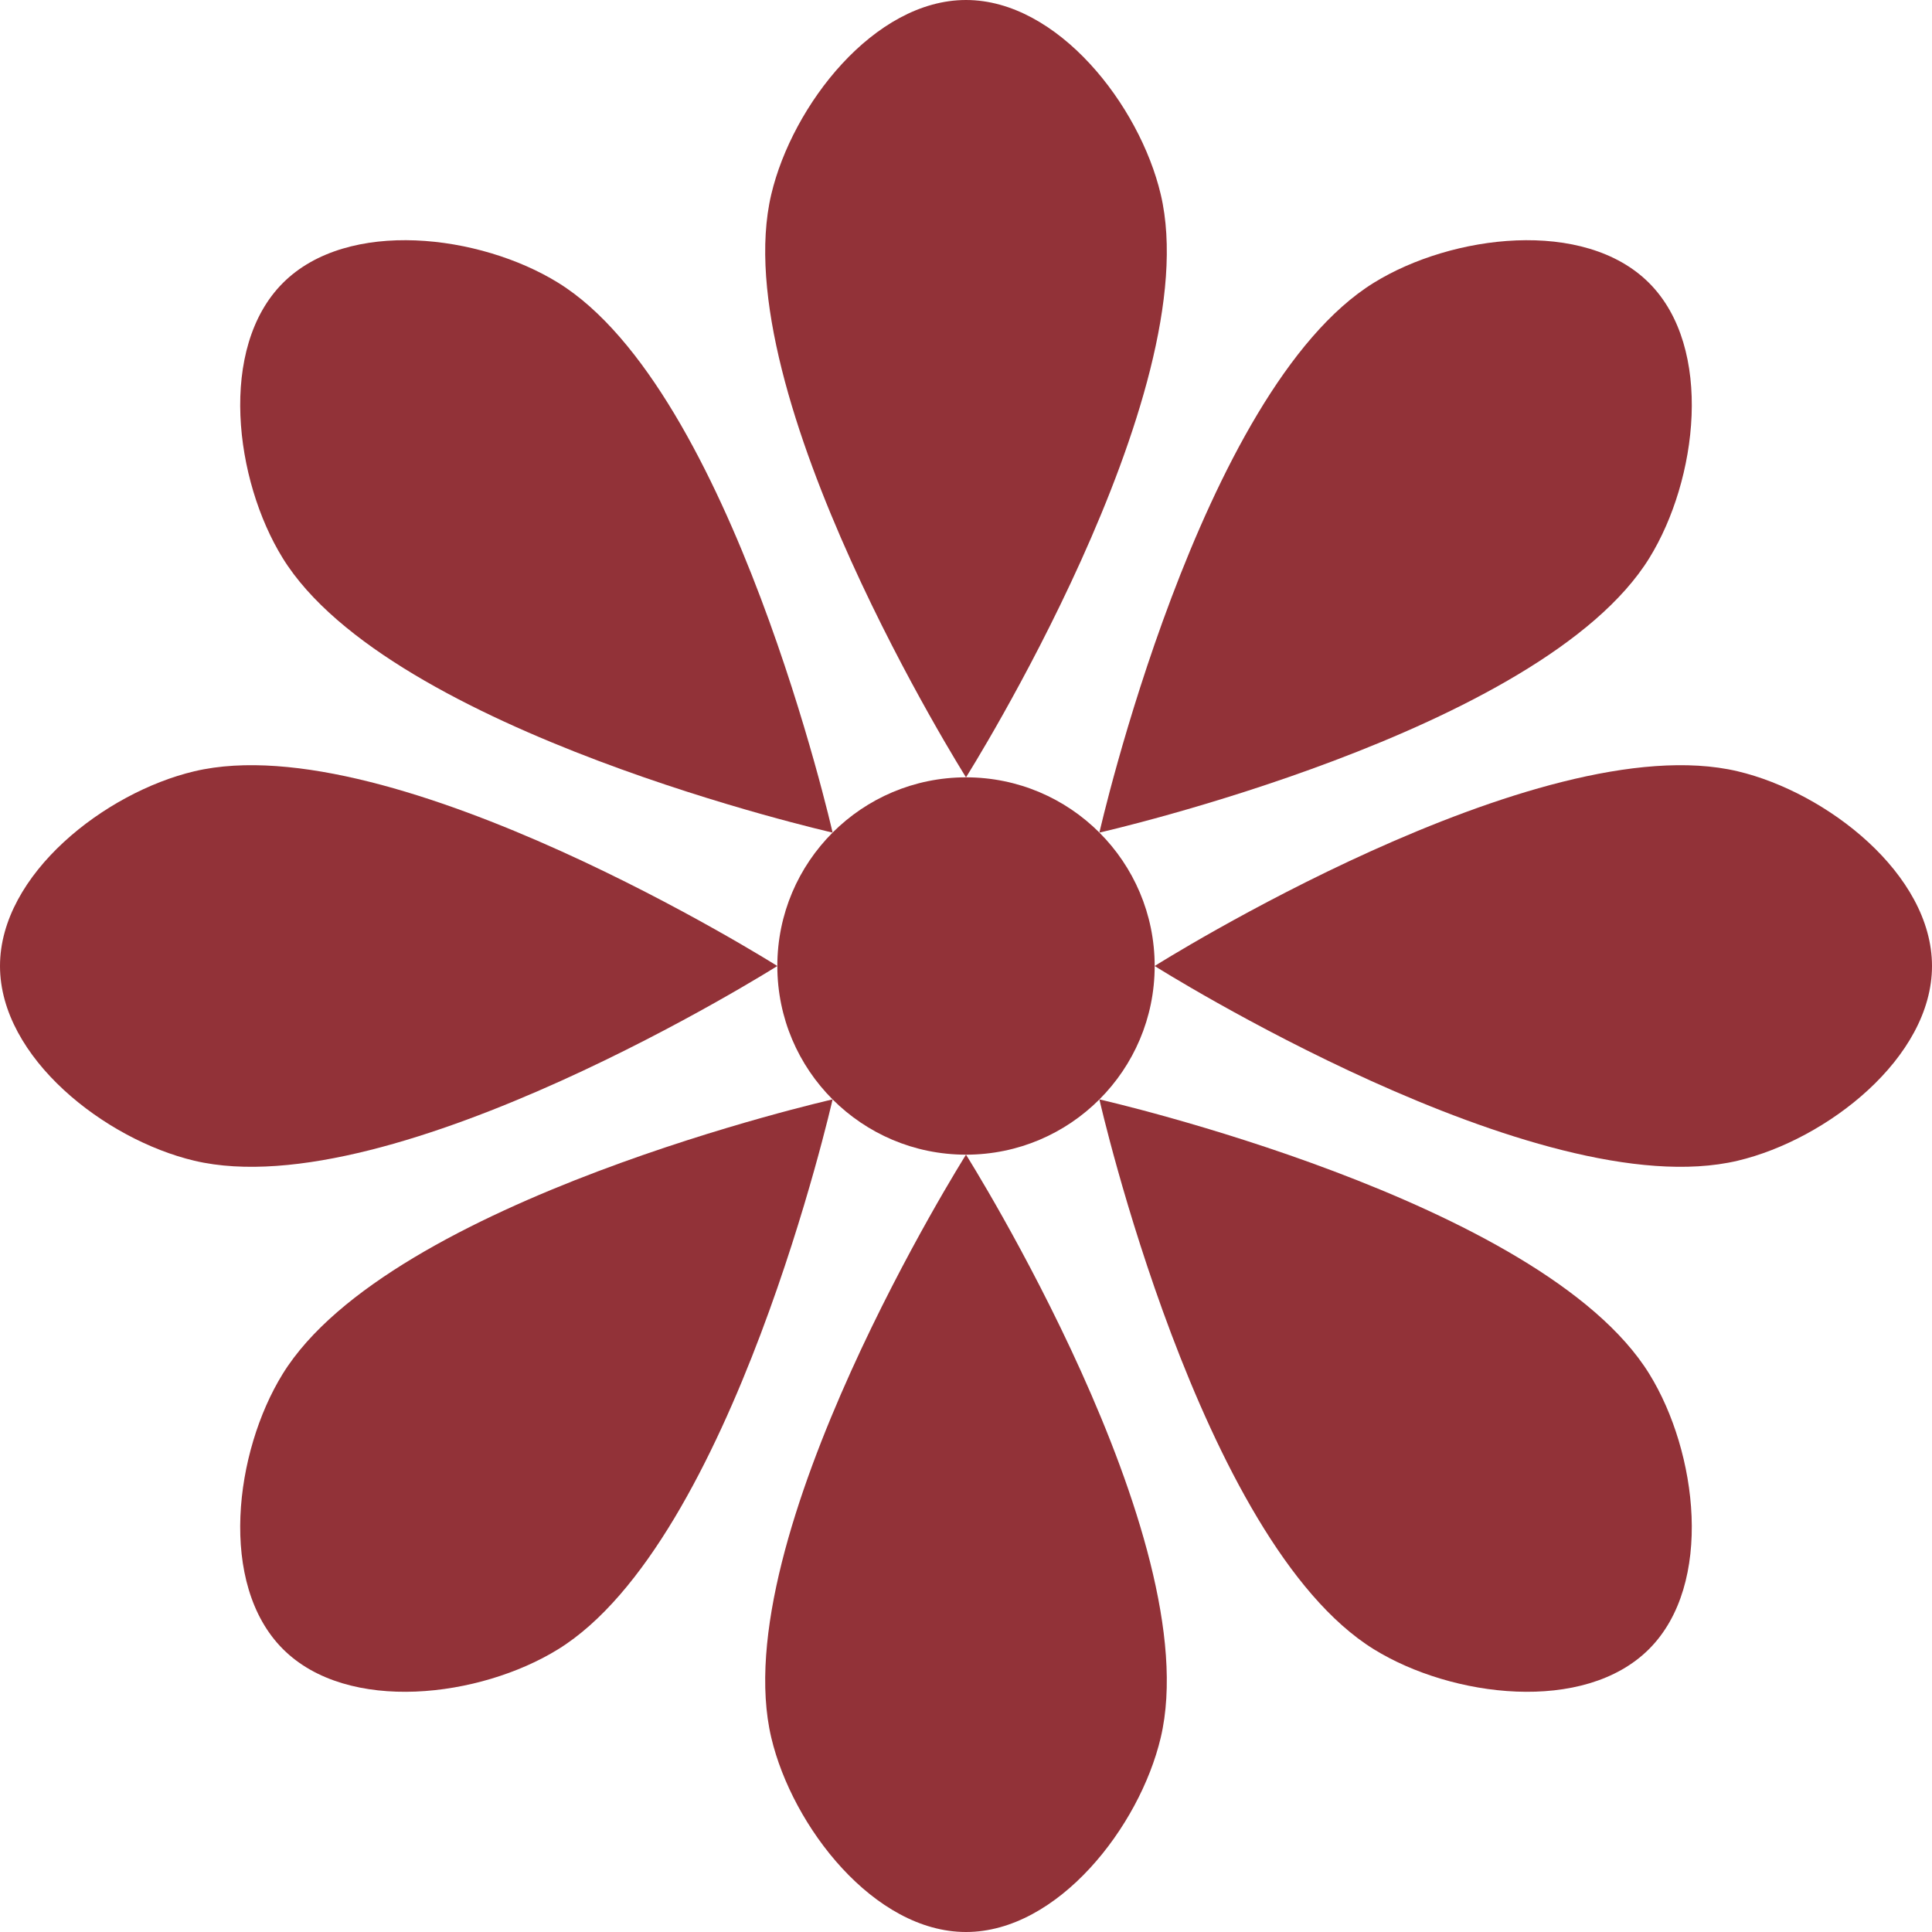
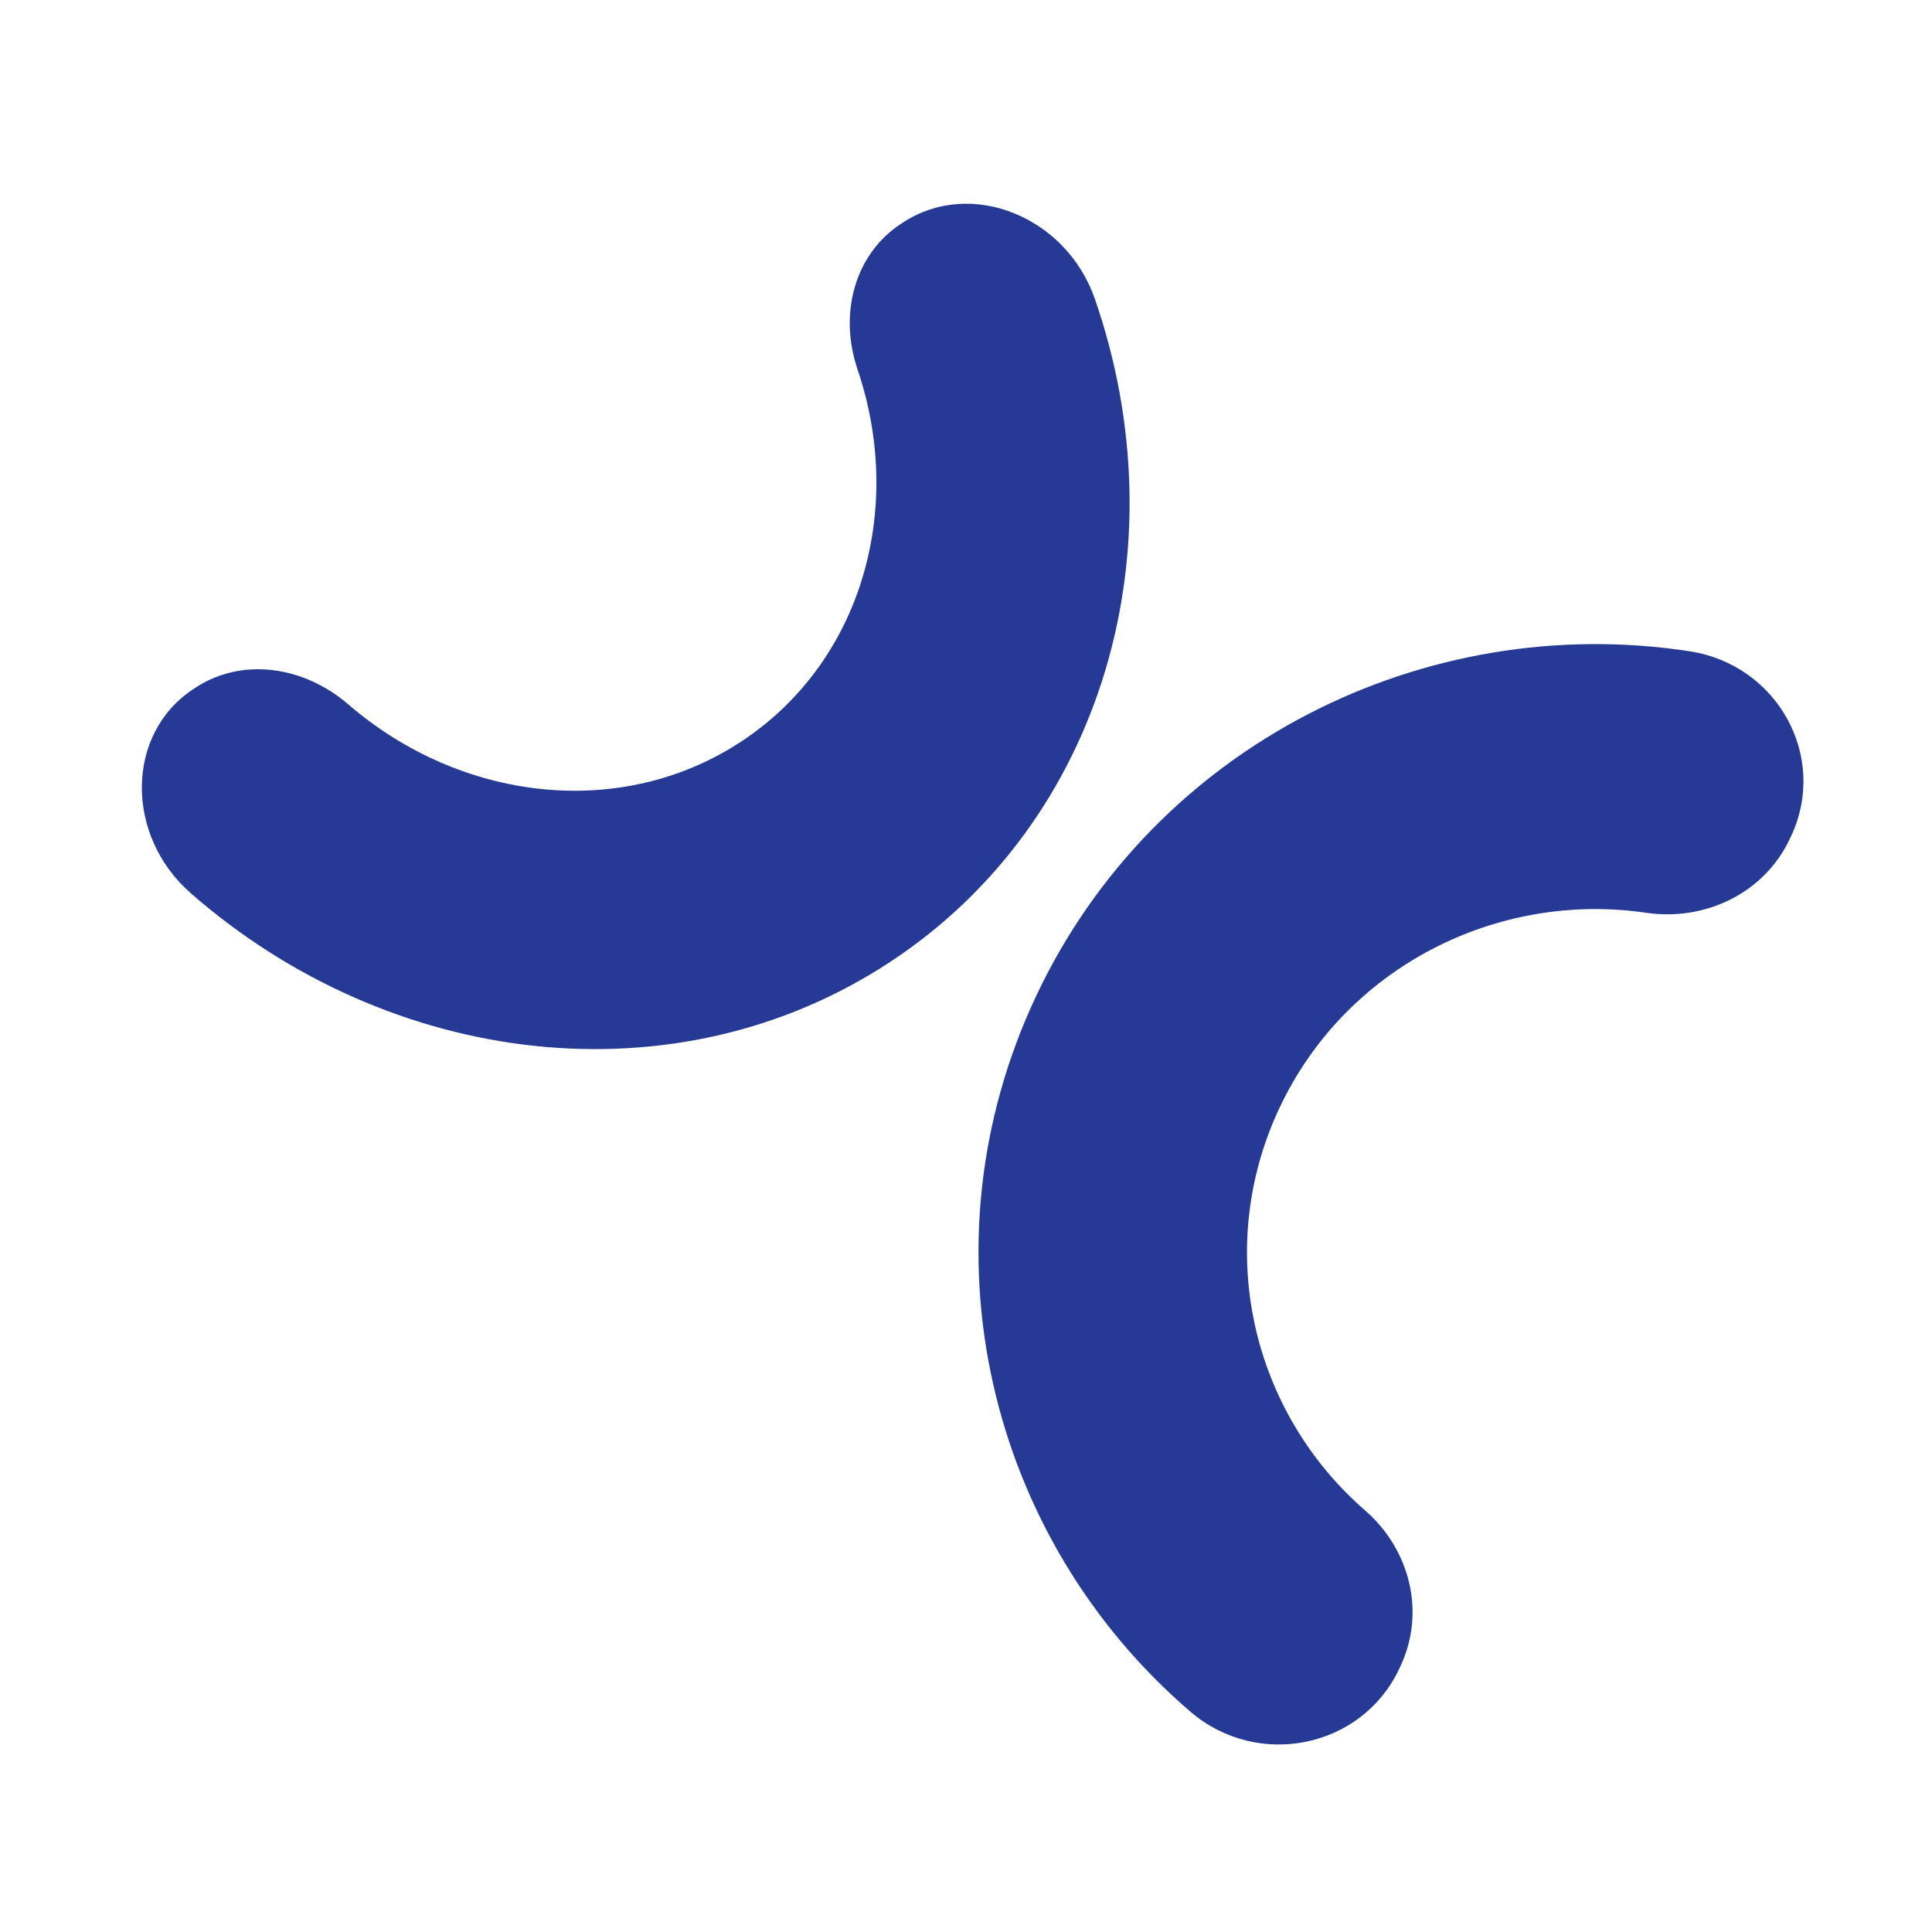
- <svg xmlns="http://www.w3.org/2000/svg" width="1024" height="1024" viewBox="0 0 270.933 270.933" version="1.1" id="svg795">
-   <defs id="defs792" />
-   <g id="layer1">
-     <path style="fill:#923238;fill-opacity:0.997;stroke:#000000;stroke-width:0" d="m 135.467,109.008 c 0,0 -33.918,-53.798 -27.306,-81.756 C 111.119,14.749 122.595,5e-7 135.467,5e-7 c 12.872,0 24.348,14.749 27.306,27.252 6.613,27.958 -27.306,81.756 -27.306,81.756 z" id="path3361" />
-     <circle style="fill:#923238;fill-opacity:0.997;stroke:#000000;stroke-width:0" id="path3547" cx="135.467" cy="135.467" r="26.458" />
-     <path style="fill:#923238;fill-opacity:0.997;stroke:#000000;stroke-width:0" d="m 109.008,135.467 c 0,0 -53.798,33.918 -81.756,27.306 C 14.749,159.815 -1.349999e-5,148.339 5.0000997e-7,135.467 -6.49999e-6,122.595 14.749,111.119 27.252,108.161 c 27.958,-6.613 81.756,27.306 81.756,27.306 z" id="path3558" />
-     <path style="fill:#923238;fill-opacity:0.997;stroke:#000000;stroke-width:0" d="m 135.467,161.925 c 0,0 33.918,53.798 27.306,81.756 -2.957,12.503 -14.434,27.252 -27.306,27.252 -12.872,0 -24.348,-14.749 -27.306,-27.252 -6.613,-27.958 27.306,-81.756 27.306,-81.756 z" id="path3560" />
-     <path style="fill:#923238;fill-opacity:0.997;stroke:#000000;stroke-width:0" d="m 161.925,135.467 c 0,0 53.798,-33.918 81.756,-27.306 12.503,2.957 27.252,14.434 27.252,27.306 10e-6,12.872 -14.749,24.348 -27.252,27.306 -27.958,6.613 -81.756,-27.305 -81.756,-27.305 z" id="path3632" />
-     <path style="fill:#923238;fill-opacity:0.997;stroke:#000000;stroke-width:0" d="m 154.175,154.175 c 0,0 62.025,14.057 77.118,38.502 6.75,10.932 9.064,29.476 -0.038,38.578 -9.102,9.102 -27.646,6.788 -38.578,0.038 -24.445,-15.093 -38.503,-77.118 -38.503,-77.118 z" id="path3634" />
-     <path style="fill:#923238;fill-opacity:0.997;stroke:#000000;stroke-width:0" d="m 116.758,154.175 c 0,0 -14.057,62.025 -38.503,77.118 -10.932,6.75 -29.476,9.064 -38.578,-0.038 -9.102,-9.102 -6.788,-27.646 -0.038,-38.578 15.093,-24.445 77.118,-38.502 77.118,-38.502 z" id="path3636" />
-     <path style="fill:#923238;fill-opacity:0.997;stroke:#000000;stroke-width:0" d="m 116.758,116.758 c 0,0 -62.025,-14.057 -77.118,-38.503 -6.75,-10.932 -9.064,-29.476 0.038,-38.578 9.102,-9.102 27.646,-6.788 38.578,-0.038 24.445,15.093 38.503,77.118 38.503,77.118 z" id="path3638" />
-     <path style="fill:#923238;fill-opacity:0.997;stroke:#000000;stroke-width:0" d="m 154.175,116.758 c 0,0 14.057,-62.025 38.503,-77.118 10.932,-6.75 29.476,-9.064 38.578,0.038 9.102,9.102 6.788,27.646 0.038,38.578 -15.093,24.445 -77.118,38.502 -77.118,38.502 z" id="path3640" />
+ <svg xmlns="http://www.w3.org/2000/svg" version="1.1" id="svg2" width="1024" height="1024" viewBox="0 0 1024 1024">
+   <defs id="defs6">
+     <clipPath clipPathUnits="userSpaceOnUse" id="clipPath24">
+       <path d="M 0,1080 H 1920 V 0 H 0 Z" id="path22" />
+     </clipPath>
+   </defs>
+   <g id="g8" transform="matrix(1.333333,0,0,-1.333333,0,1440)">
+     <g id="g1" transform="matrix(2.642044,0,0,2.642044,-2009.691,-1084.738)">
+       <g id="g74" transform="translate(966.4834,528.6582)" />
+       <g id="g78" transform="translate(953.1621,652.6465)">
+         <path d="m 0,0 c 10.005,21.26 32.801,32.64 55.16,29.364 8.968,-1.314 17.801,2.995 21.619,11.109 l 0.188,0.398 c 5.634,11.972 -2.032,25.804 -15.25,27.835 -39.812,6.115 -80.532,-14.056 -98.351,-51.918 -17.818,-37.863 -7.162,-81.577 23.259,-107.645 10.101,-8.656 25.757,-5.51 31.391,6.462 l 0.187,0.398 c 3.818,8.113 1.455,17.553 -5.348,23.466 C -4.107,-45.788 -10.005,-21.26 0,0" style="fill:#263a95;fill-opacity:1;fill-rule:nonzero;stroke:none" id="path80" />
+       </g>
+       <g id="g82" transform="translate(872.1631,707.7617)">
+         <path d="m 0,0 c -18.123,-11.915 -42.197,-8.987 -59.104,5.602 -6.781,5.85 -16.063,7.066 -22.979,2.519 l -0.34,-0.223 c -10.205,-6.71 -10.312,-22.025 -0.361,-30.726 29.973,-26.203 72.905,-31.561 105.18,-10.341 32.274,21.22 43.798,62.38 30.834,99.767 C 48.926,79.011 34.561,84.812 24.356,78.102 L 24.017,77.878 C 17.101,73.332 14.663,64.41 17.523,55.982 24.655,34.967 18.123,11.915 0,0" style="fill:#263a95;fill-opacity:1;fill-rule:nonzero;stroke:none" id="path84" />
+       </g>
+     </g>
  </g>
</svg>
